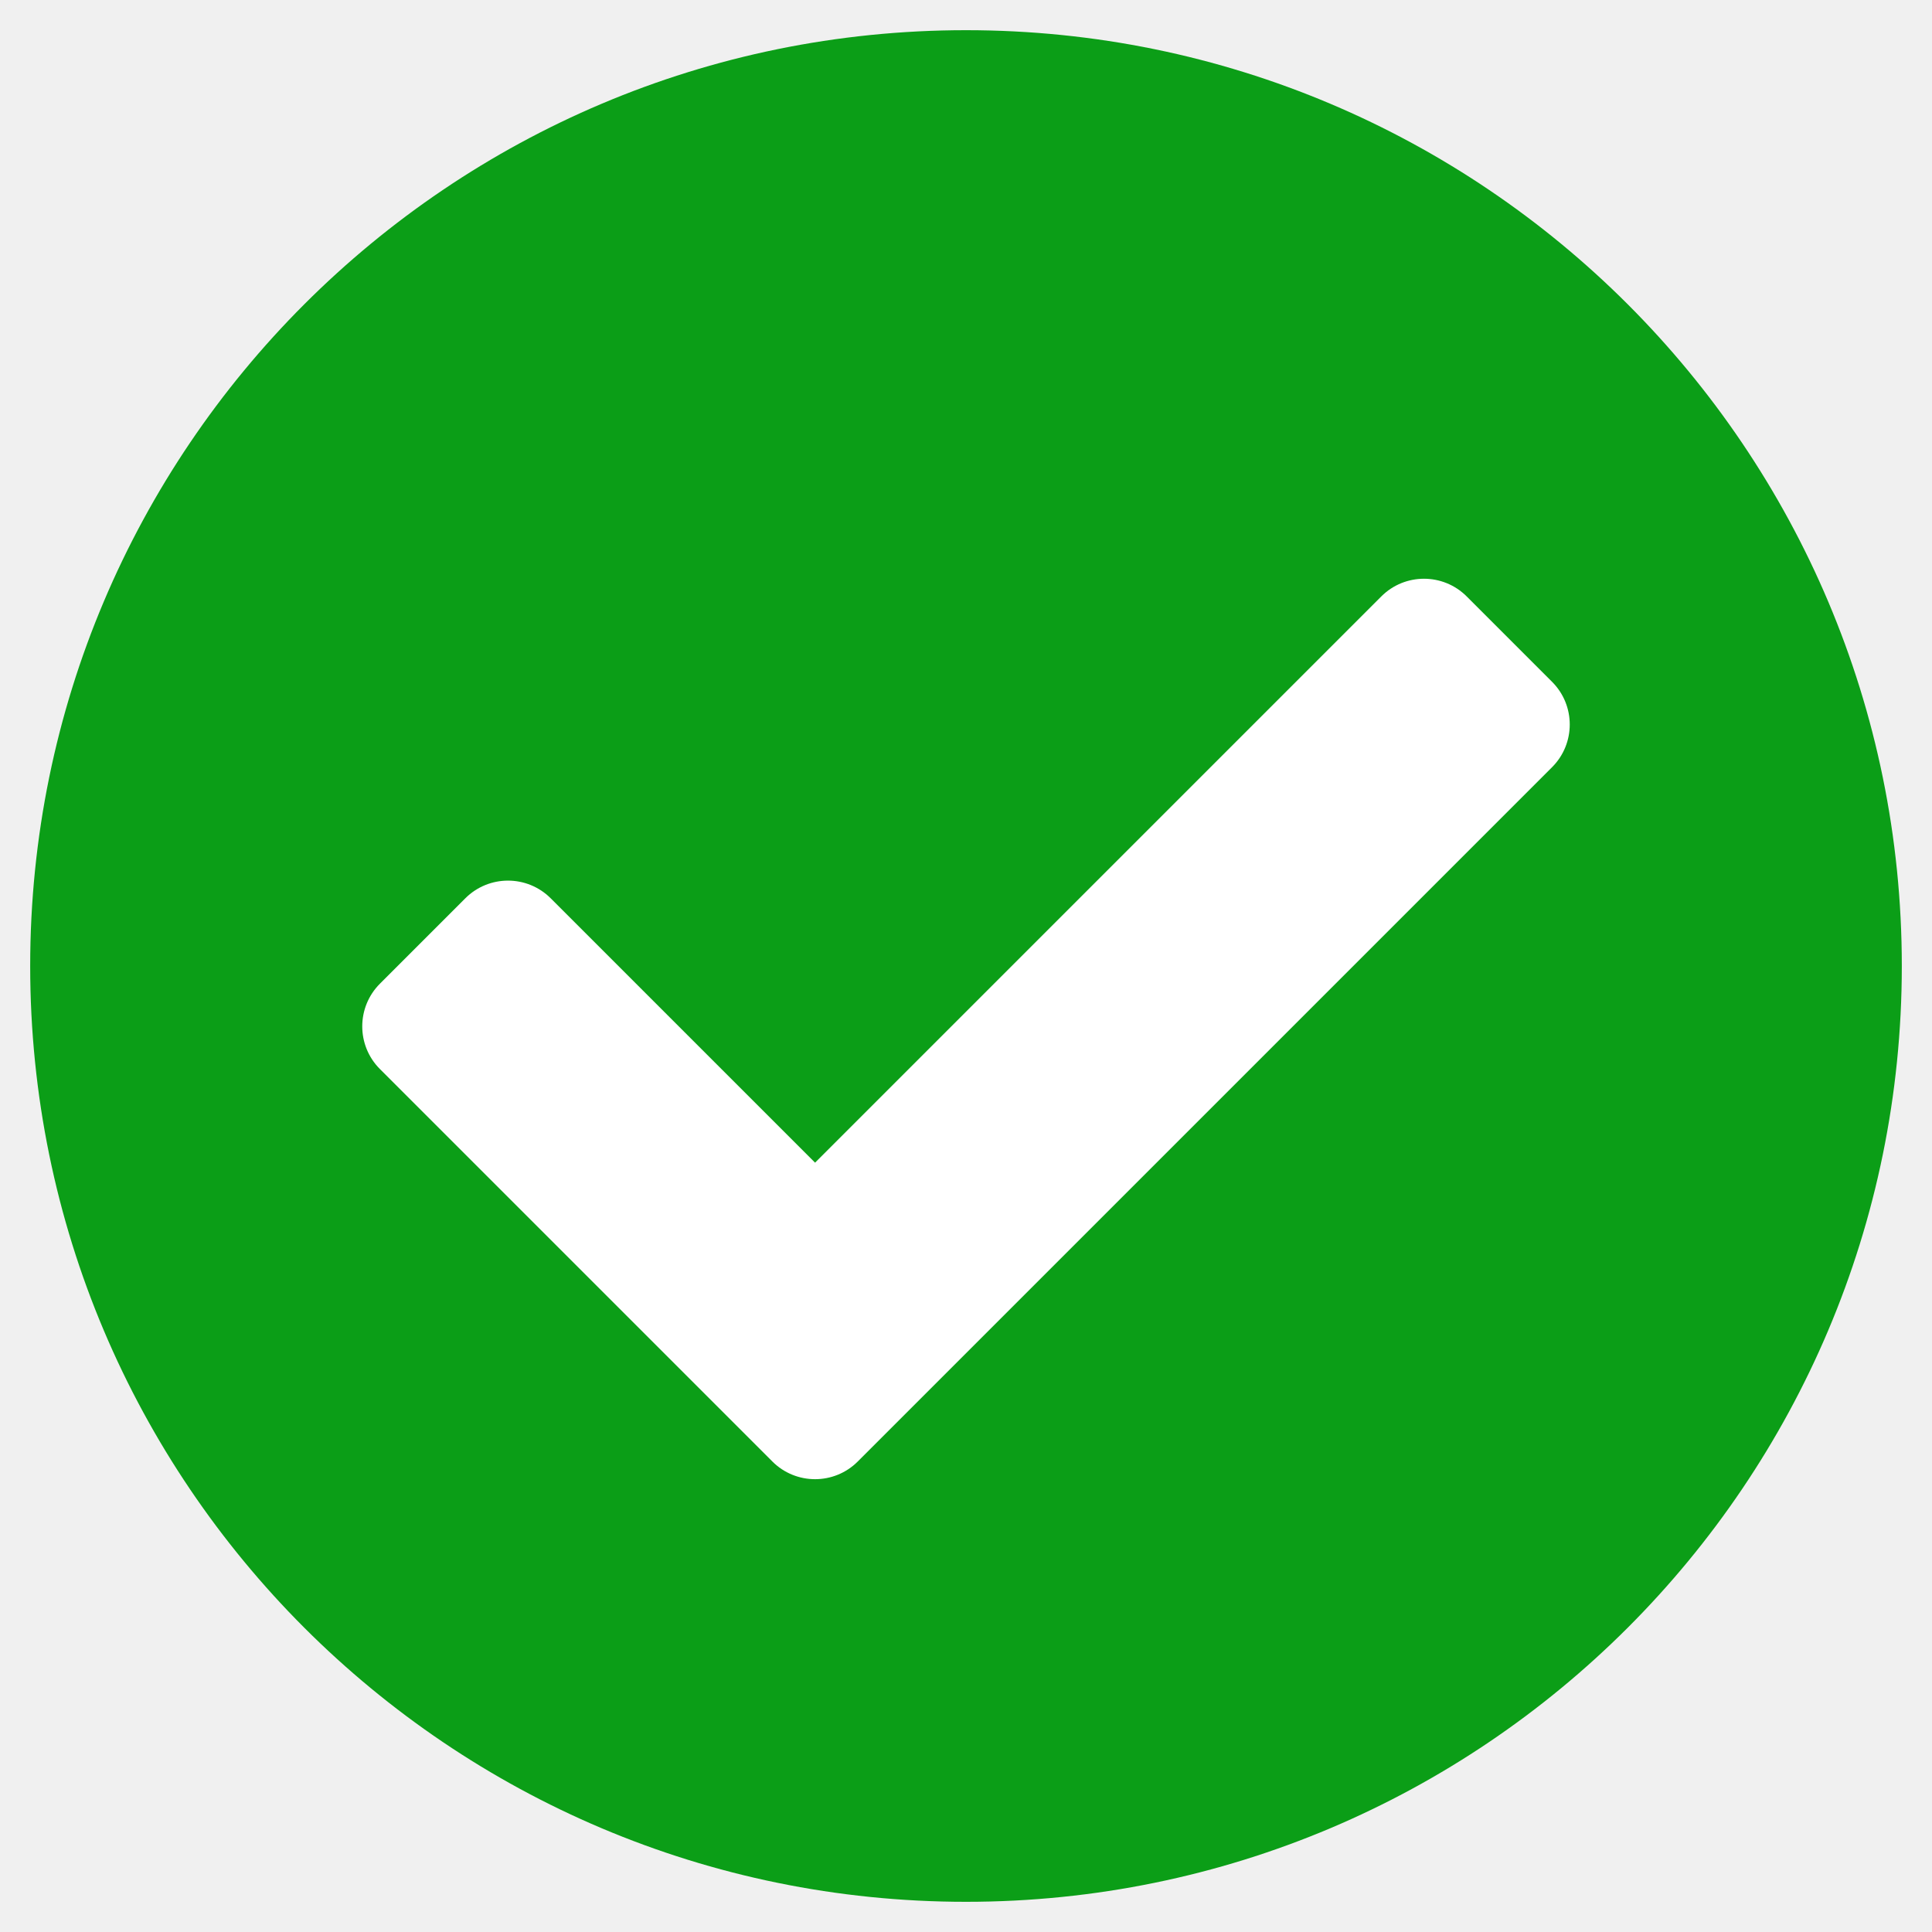
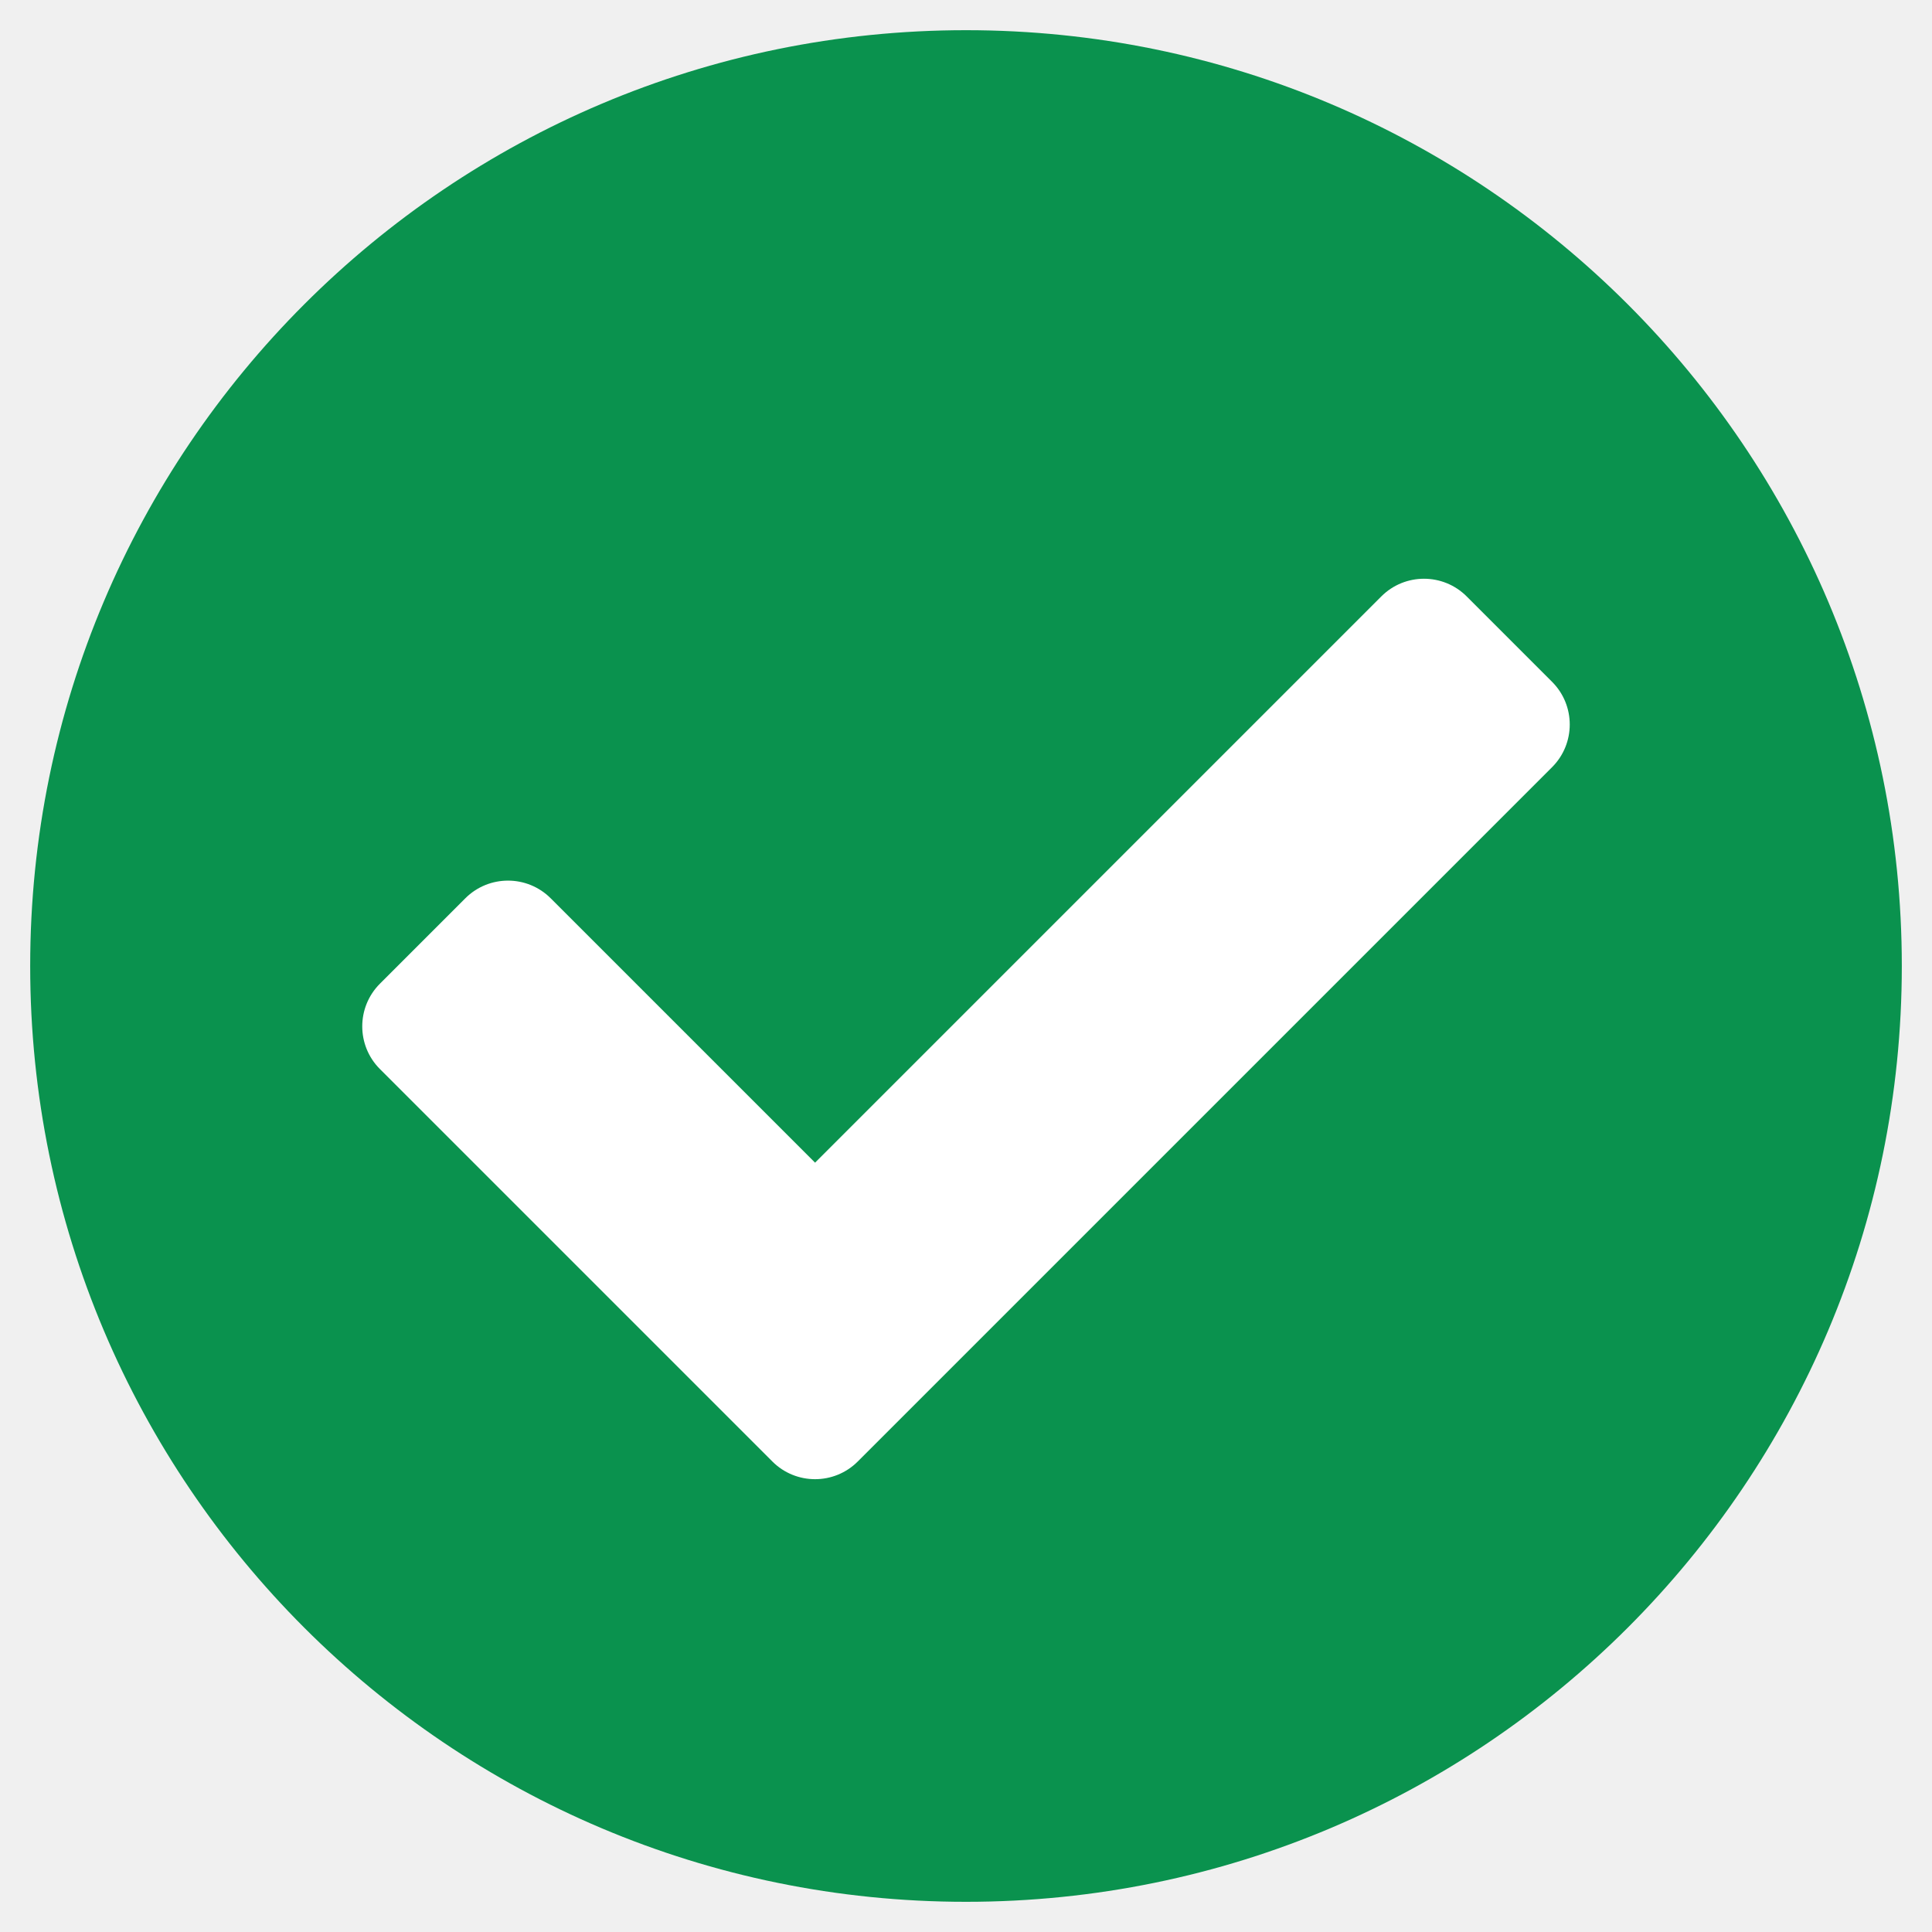
- <svg xmlns="http://www.w3.org/2000/svg" viewBox="0 0 512 512" id="svg4600" version="1.1">
-   <defs id="defs4606" />
-   <path style="fill:#0b9e17;fill-opacity:1" d="M 504,256 C 504,392.967 392.967,504 256,504 119.033,504 8,392.967 8,256 8,119.033 119.033,8 256,8 392.967,8 504,119.033 504,256 Z" id="path5218" />
-   <path style="fill:#ffffff;fill-opacity:1" d="m 227.314,387.314 184,-184 c 6.248,-6.248 6.248,-16.379 0,-22.627 L 388.687,158.06 c -6.248,-6.249 -16.379,-6.249 -22.628,0 L 216,308.118 145.941,238.059 c -6.248,-6.248 -16.379,-6.248 -22.628,0 l -22.627,22.627 c -6.248,6.248 -6.248,16.379 0,22.627 l 104,104 c 6.249,6.249 16.379,6.249 22.628,0.001 z" id="path4602" />
+ <svg xmlns="http://www.w3.org/2000/svg" viewBox="0 0 512 512">
+   <path d="M504 256c0 136.967-111.033 248-248 248C119.033 504 8 392.967 8 256 8 119.033 119.033 8 256 8c136.967 0 248 111.033 248 248z" fill="#0a924e" />
+   <path d="M227.314 387.314l184-184c6.248-6.248 6.248-16.379 0-22.627l-22.627-22.627c-6.248-6.249-16.379-6.249-22.628 0L216 308.118l-70.059-70.059c-6.248-6.248-16.379-6.248-22.628 0l-22.627 22.627c-6.248 6.248-6.248 16.379 0 22.627l104 104c6.249 6.249 16.379 6.249 22.628.001z" fill="#fff" />
</svg>
